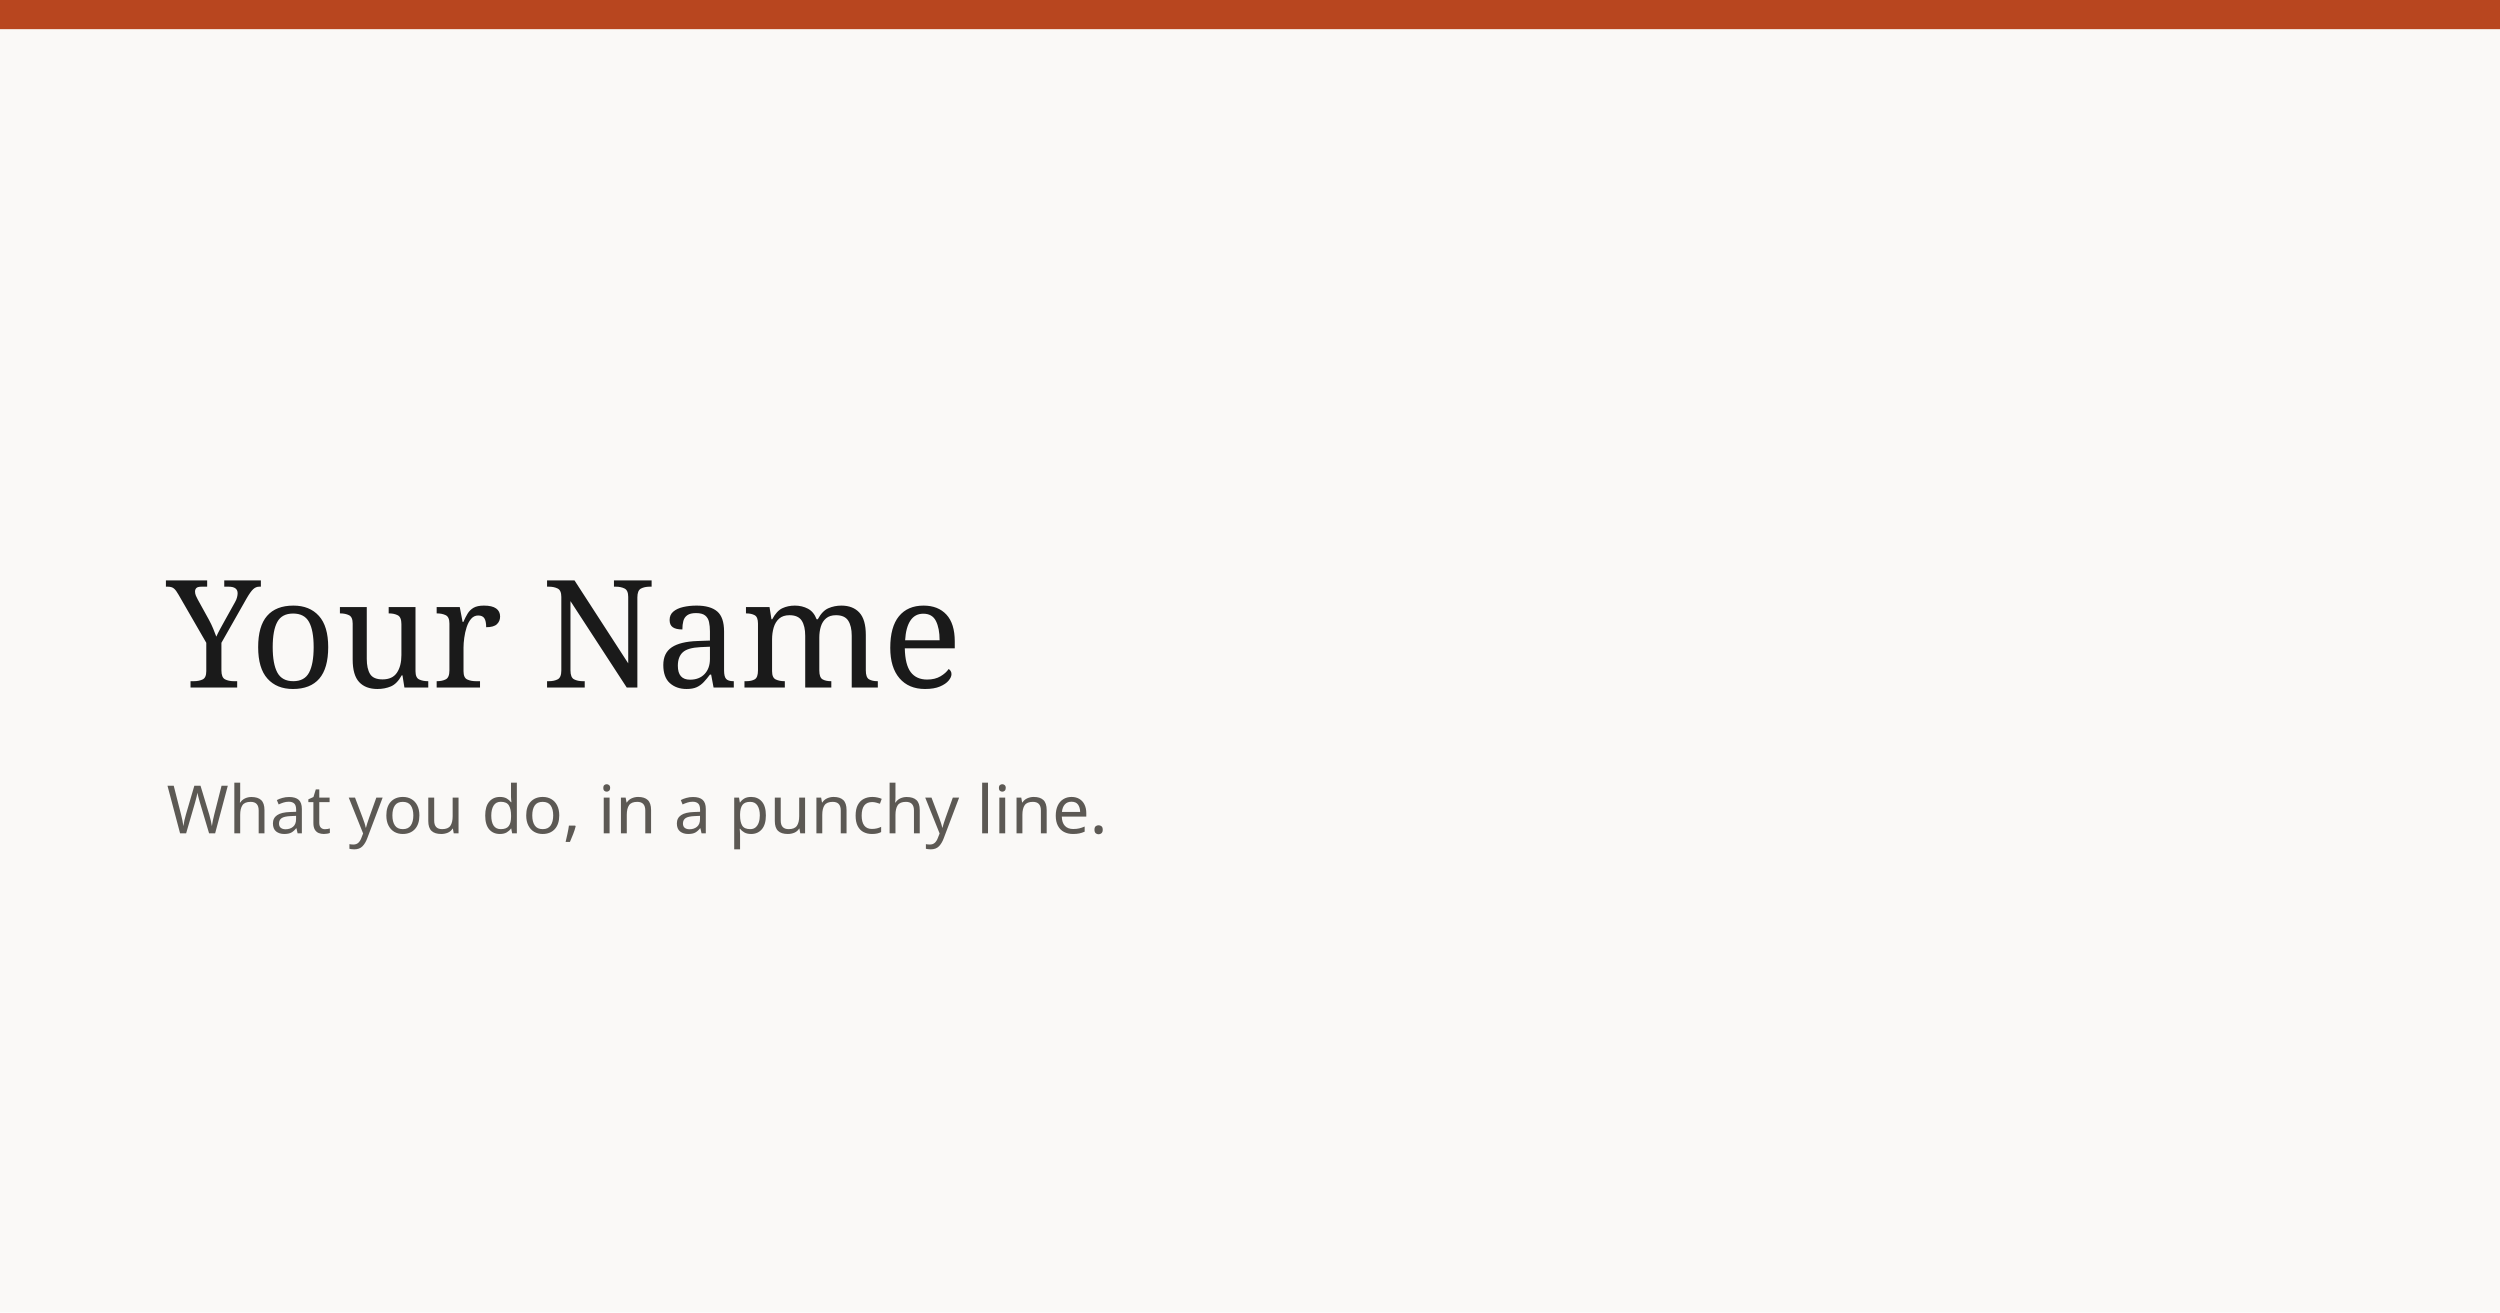
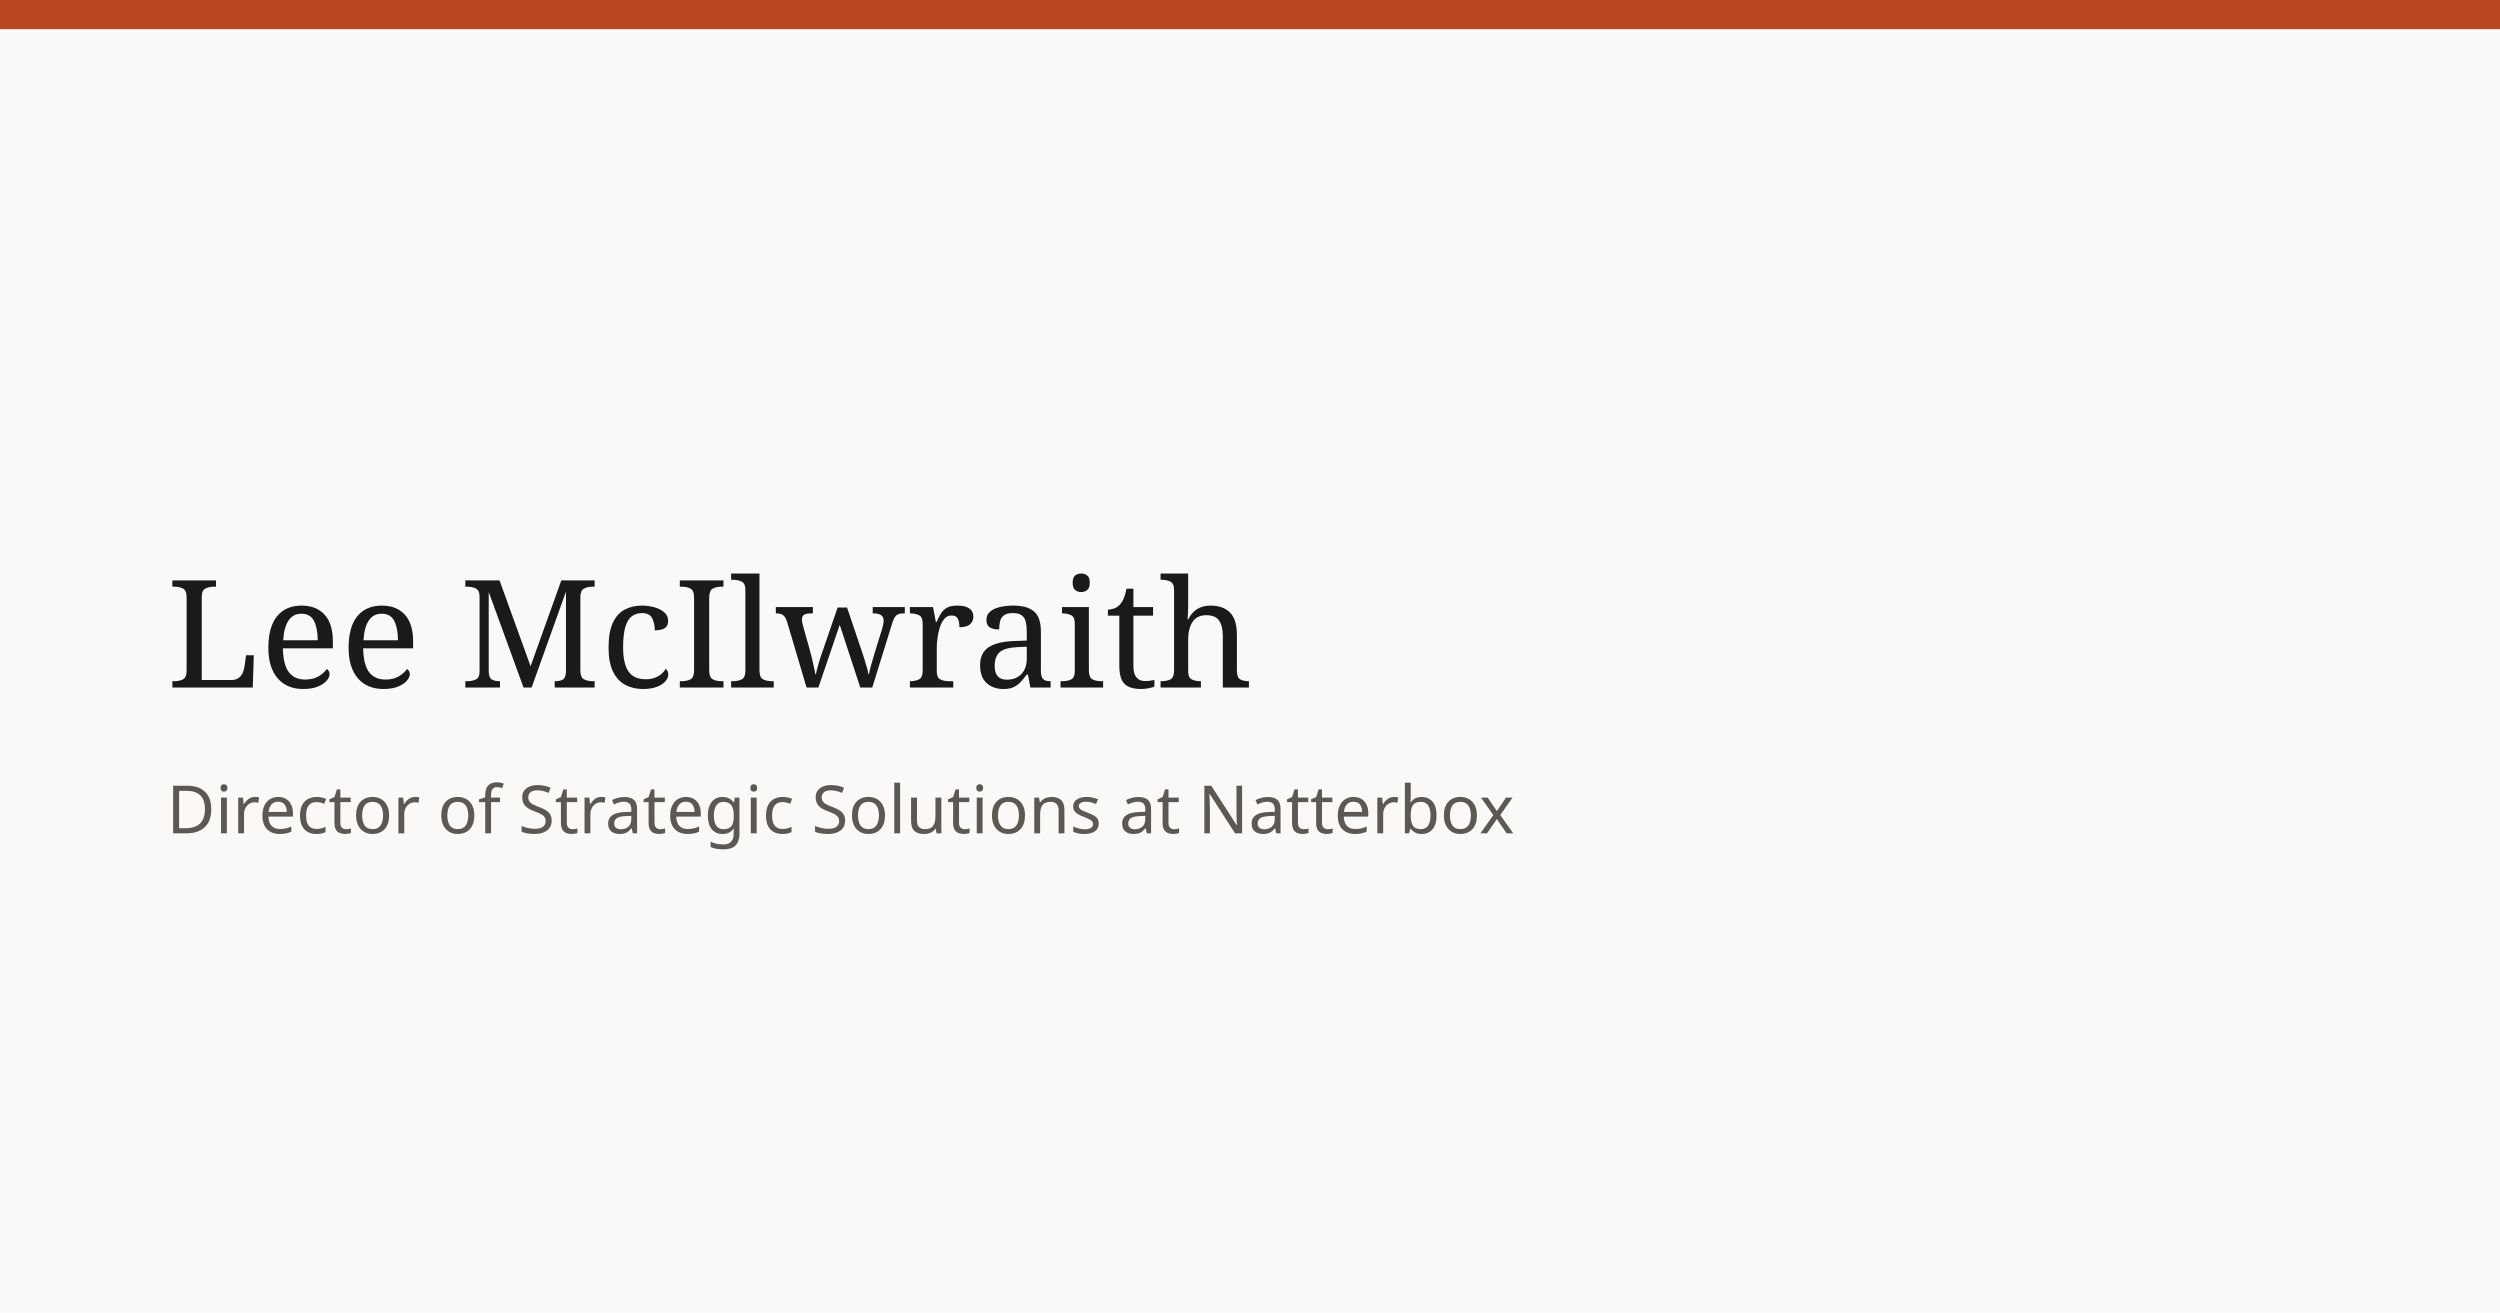
<svg xmlns="http://www.w3.org/2000/svg" width="1200" height="630" viewBox="0 0 1200 630">
  <rect width="1200" height="630" fill="#faf9f7" />
  <rect x="0" y="0" width="1200" height="14" fill="#b8461f" />
-   <text x="80" y="330" font-family="Georgia, serif" font-size="72" fill="#1a1a1a">Your Name</text>
-   <text x="80" y="400" font-family="system-ui, sans-serif" font-size="32" fill="#5c5954">What you do, in a punchy line.</text>
+   <text x="80" y="330" font-family="Georgia, serif" font-size="72" fill="#1a1a1a">Lee McIlwraith</text>
+   <text x="80" y="400" font-family="system-ui, sans-serif" font-size="32" fill="#5c5954">Director of Strategic Solutions at Natterbox</text>
</svg>
